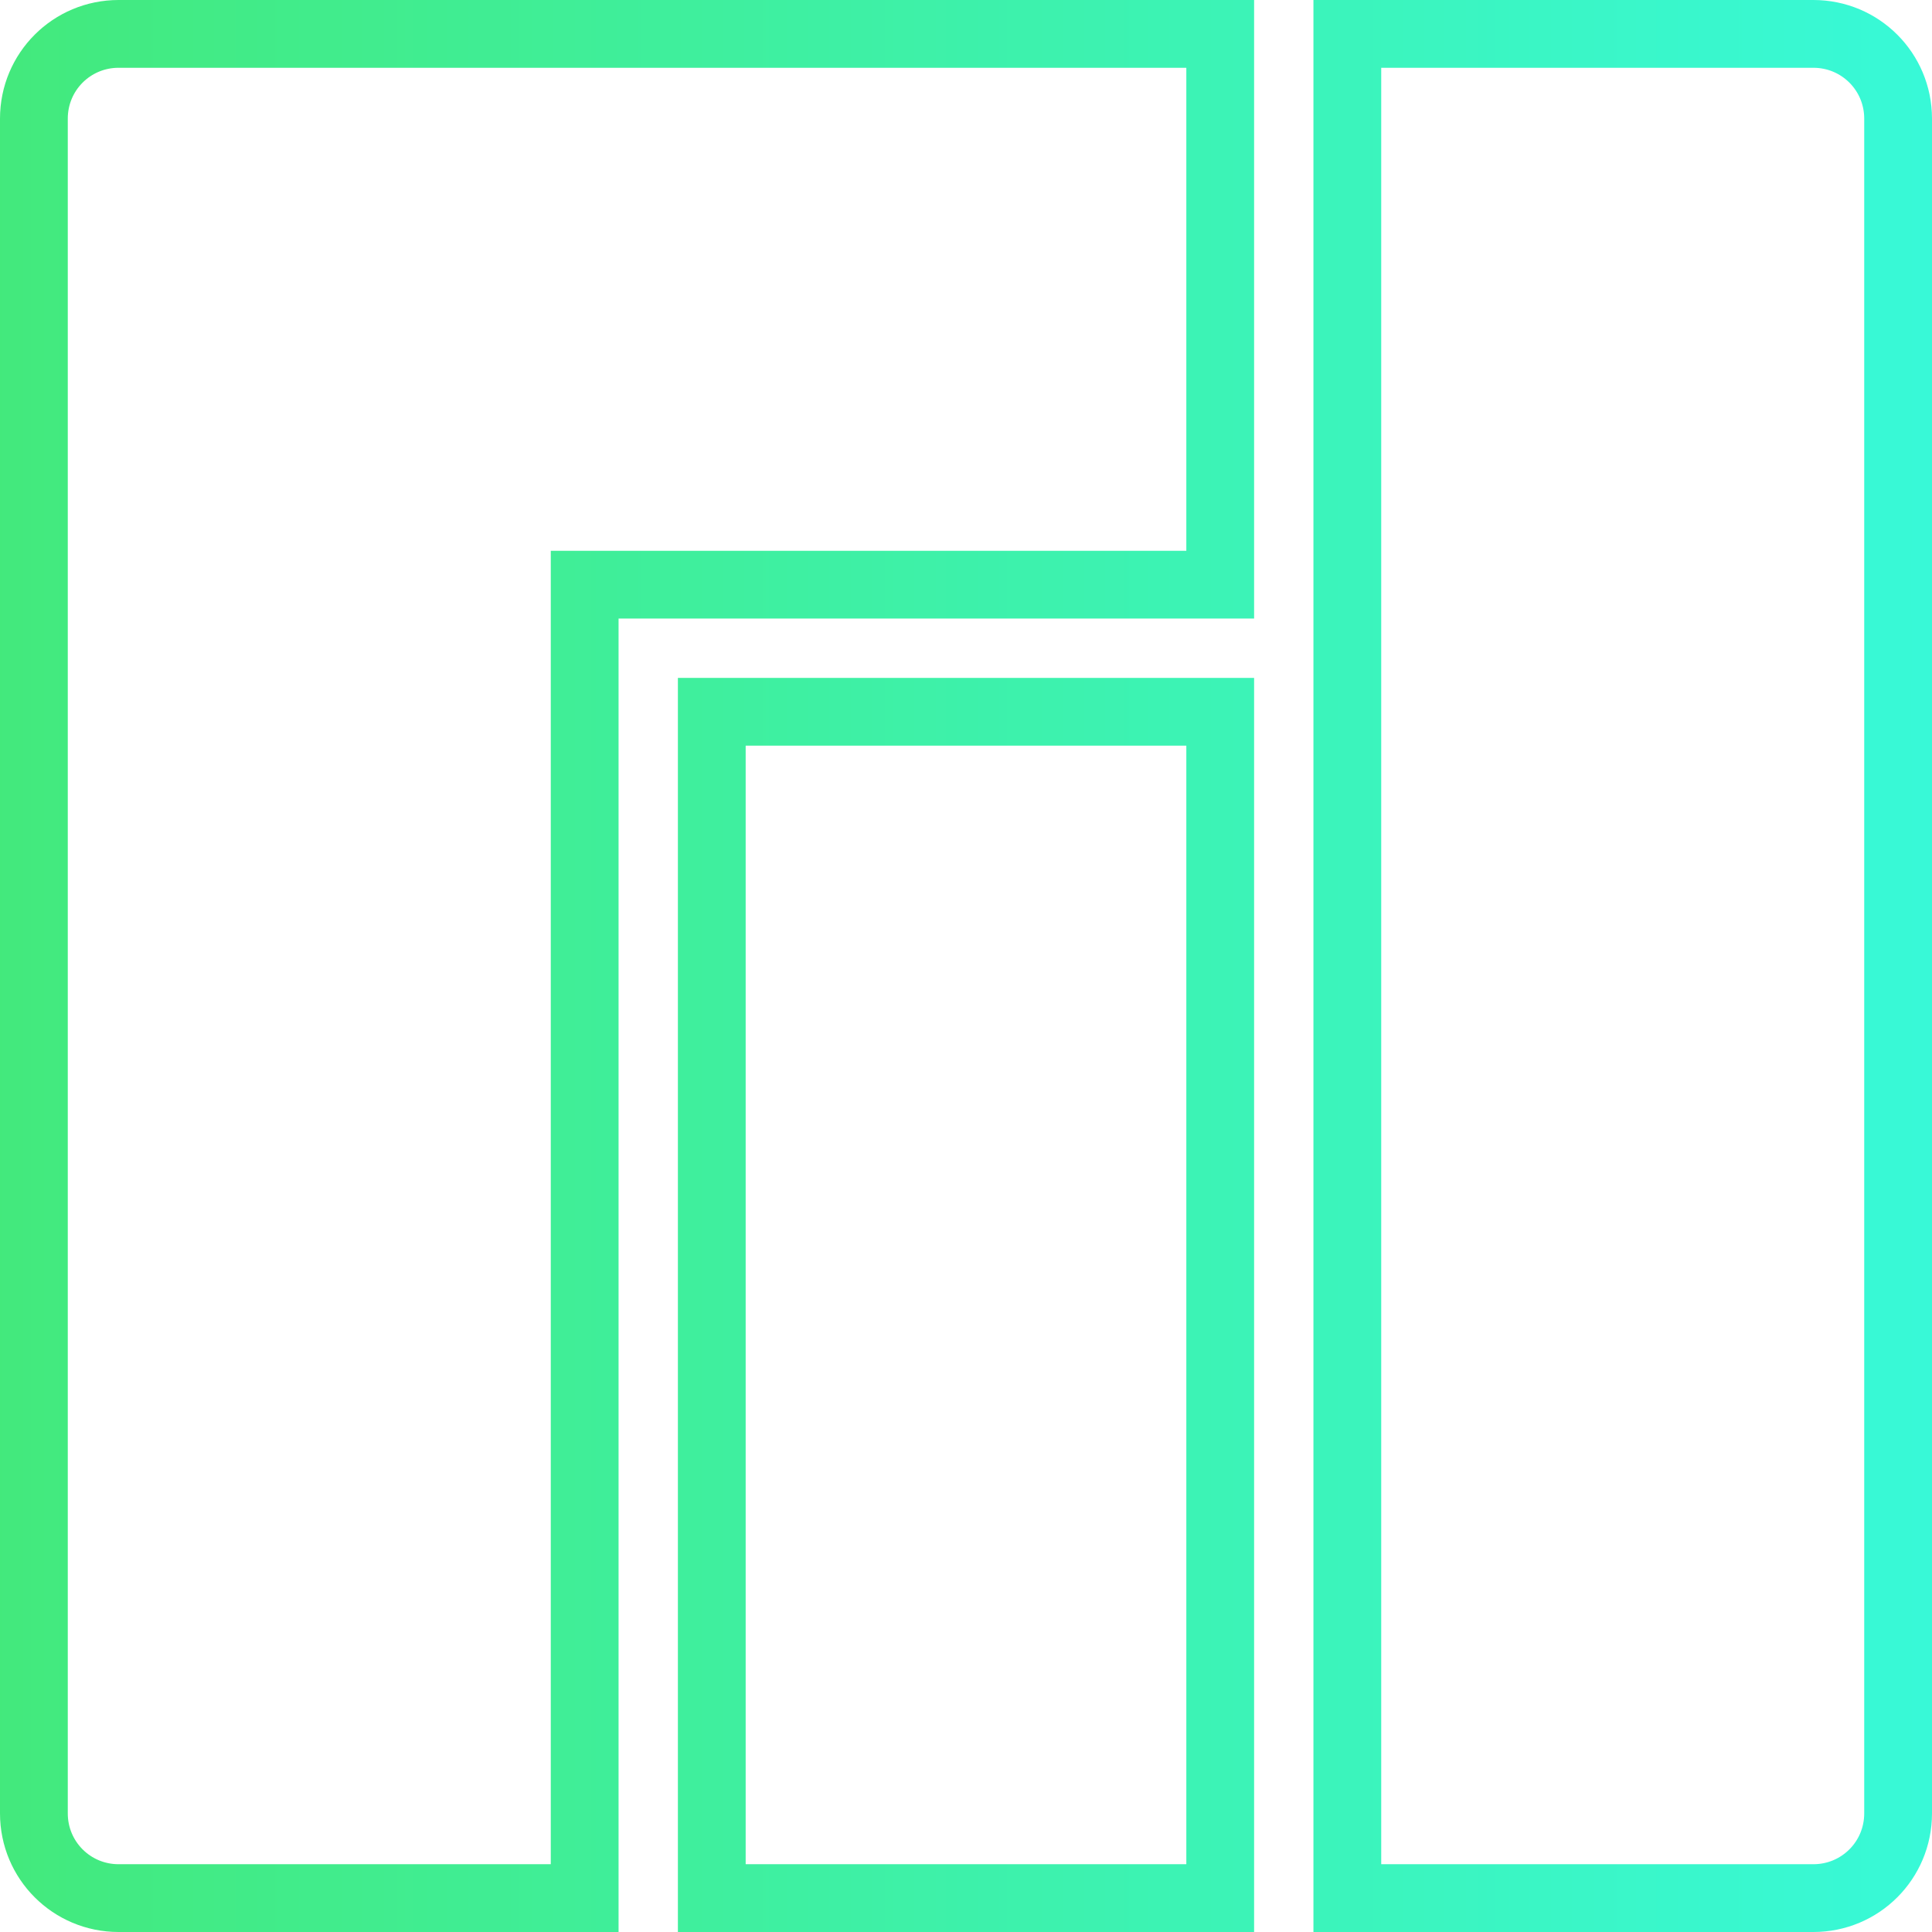
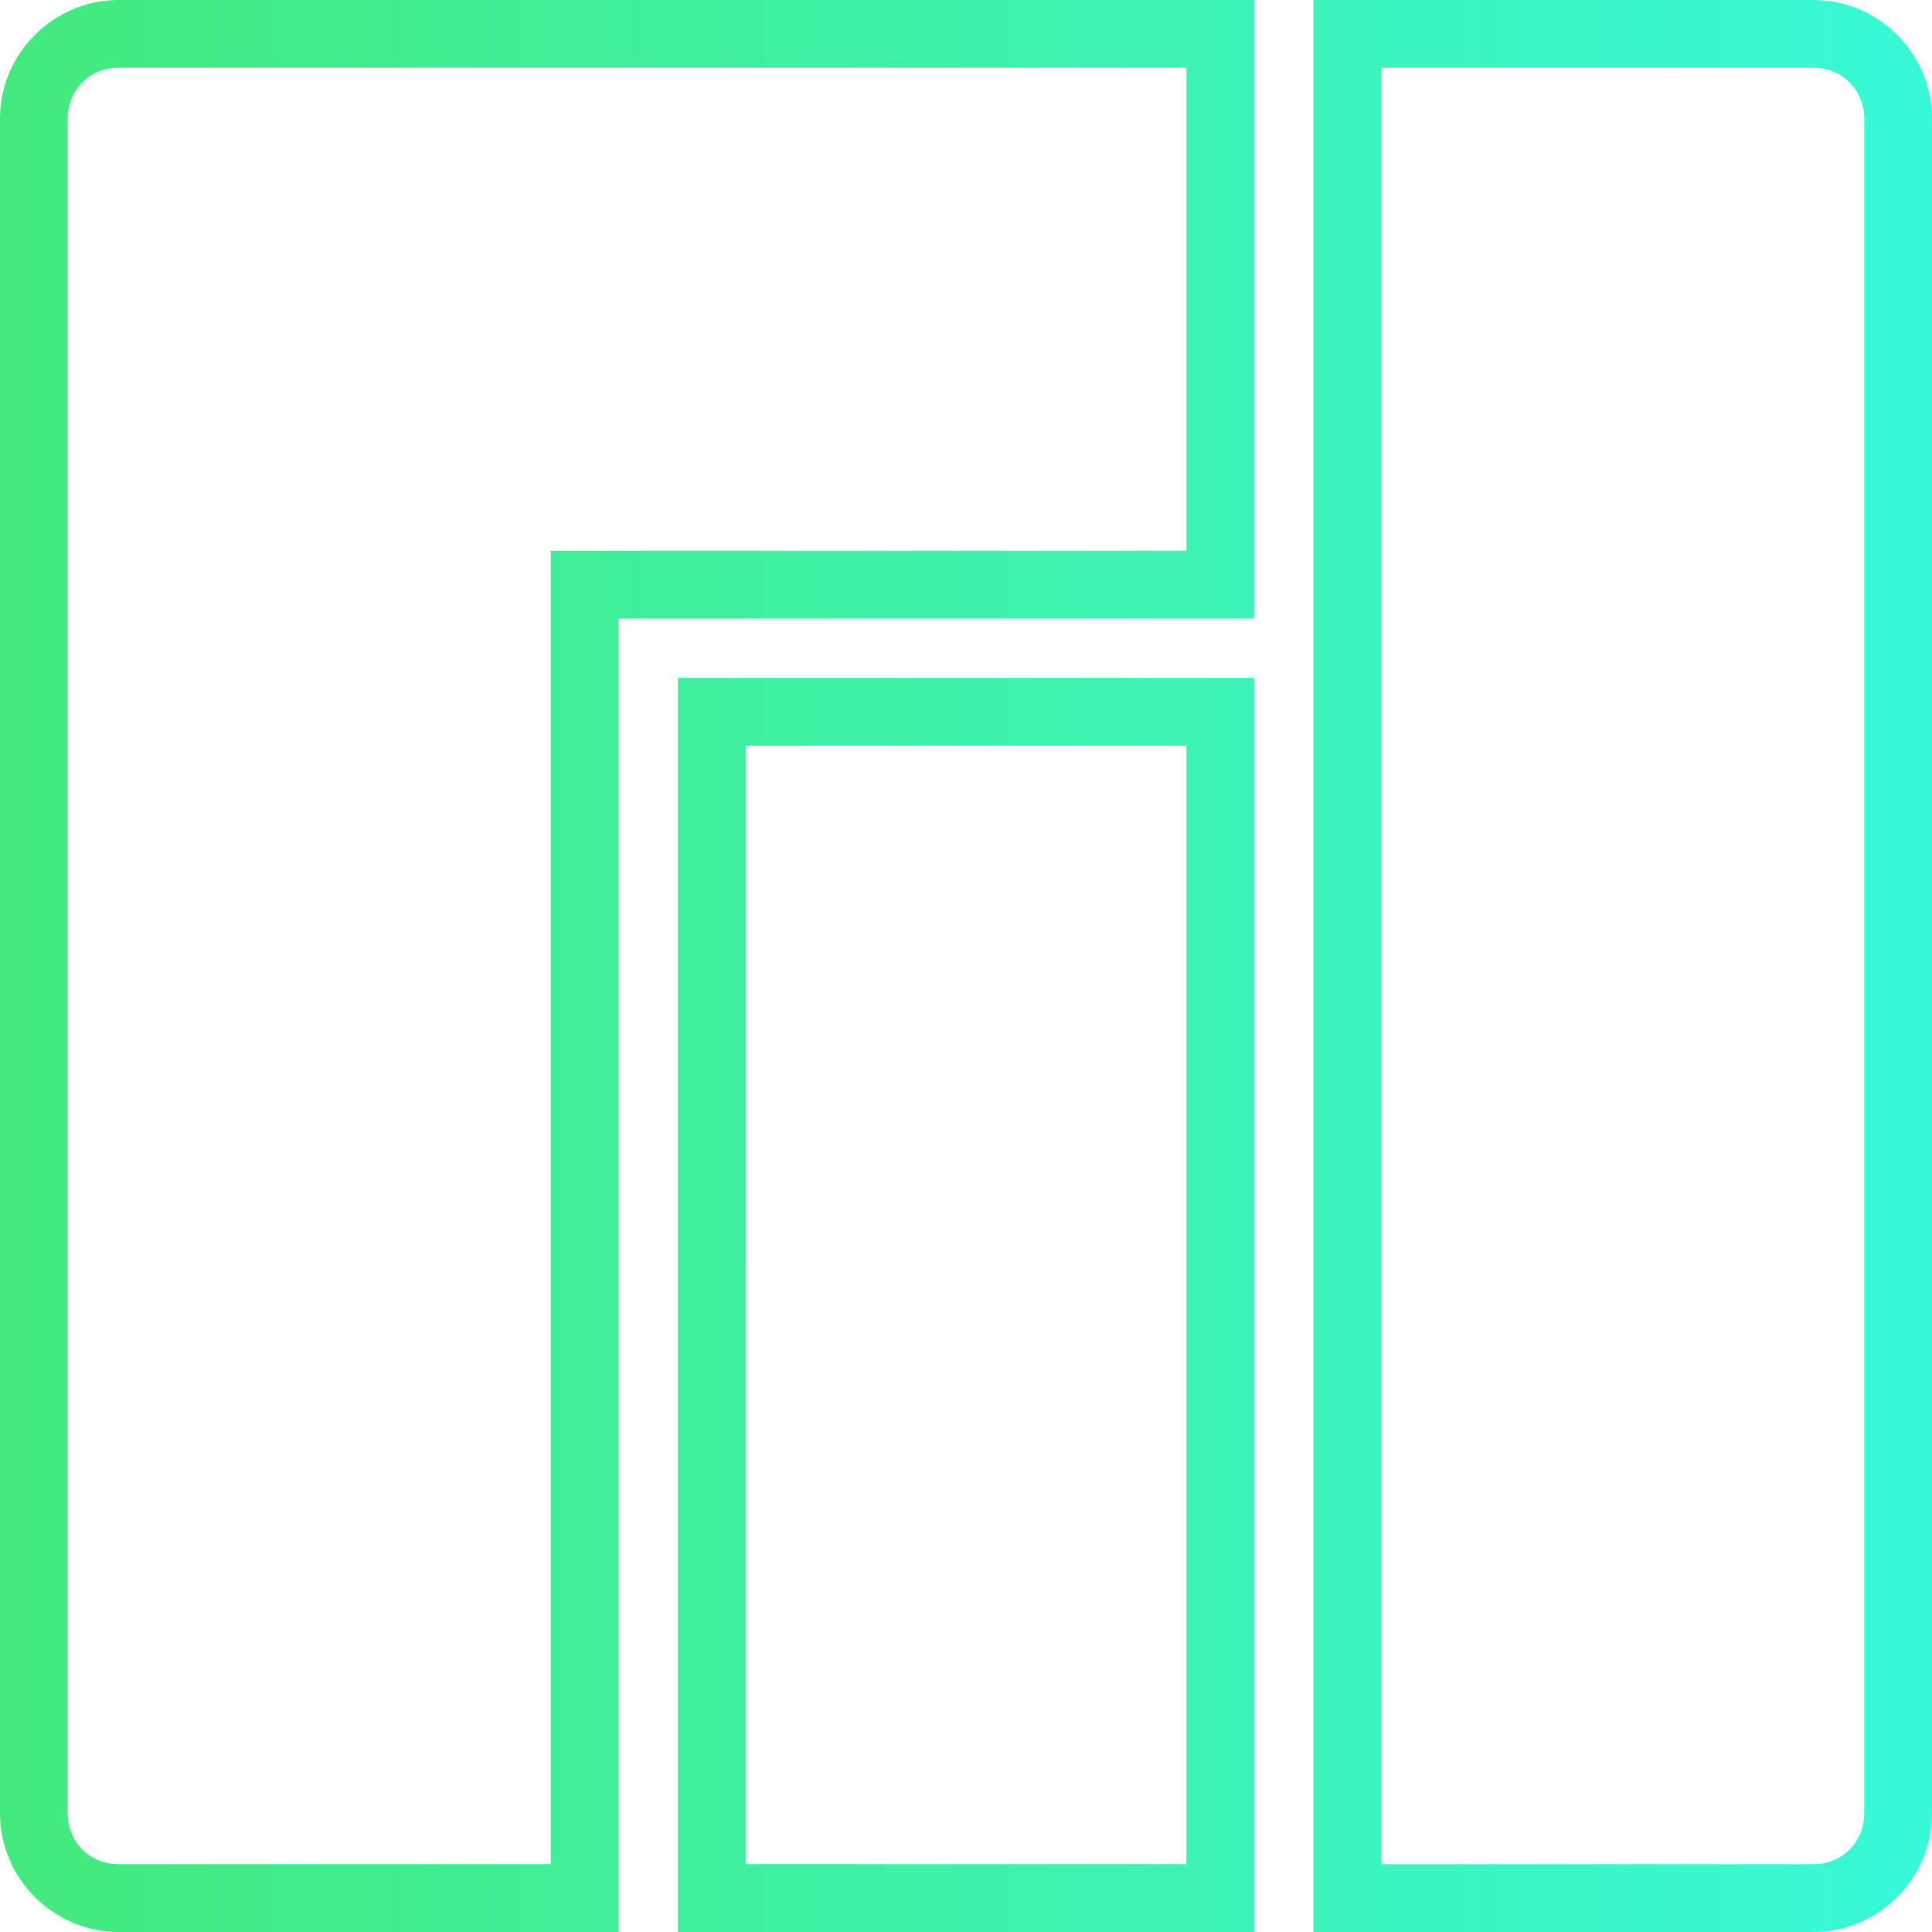
<svg xmlns="http://www.w3.org/2000/svg" xmlns:xlink="http://www.w3.org/1999/xlink" style="isolation:isolate" viewBox="0 0 48 48" width="48pt" height="48pt" version="1.1" id="svg9">
  <defs id="defs13">
    <linearGradient xlink:href="#g" id="linearGradient902" x1="0.5" y1="24" x2="47.5" y2="24" gradientUnits="userSpaceOnUse" gradientTransform="matrix(1.052631,0,0,1.052631,-1.263158,-1.263156)" />
  </defs>
  <linearGradient id="g" x1="20" y1="12" x2="19" y2="50" gradientUnits="userSpaceOnUse">
    <stop offset="0%" stop-color="#43e97b" id="stop2" />
    <stop offset="98%" stop-color="#38f9d7" id="stop4" />
  </linearGradient>
-   <path d="m 0.842,45.053 c 0,1.166 0.939,2.105 2.105,2.105 H 14.526 V 14.526 H 30.316 V 0.842 H 2.947 c -1.166,0 -2.105,0.939 -2.105,2.105 z M 33.474,0.842 V 47.158 h 11.579 c 1.166,0 2.105,-0.939 2.105,-2.105 V 2.947 c 0,-1.166 -0.939,-2.105 -2.105,-2.105 z M 17.684,17.684 V 47.158 H 30.316 V 17.684 Z" fill-rule="evenodd" fill="url(#g)" id="path7" style="fill:none;stroke:url(#linearGradient902);stroke-width:1.684;stroke-dasharray:none" />
+   <path style="color:#000000;fill:url(#linearGradient902);fill-rule:evenodd;-inkscape-stroke:none" d="M 2.947,0 C 1.329,0 0,1.329 0,2.947 V 45.053 C 0,46.671 1.329,48 2.947,48 H 15.369 V 15.369 H 31.158 V 0 Z M 32.631,0 V 0.842 48 H 45.053 C 46.671,48 48,46.671 48,45.053 V 2.947 C 48,1.329 46.671,0 45.053,0 Z M 2.947,1.684 H 29.475 V 13.684 H 13.684 V 46.316 H 2.947 c -0.714,0 -1.264,-0.549 -1.264,-1.264 V 2.947 c 0,-0.714 0.549,-1.264 1.264,-1.264 z m 31.369,0 h 10.736 c 0.714,10e-8 1.264,0.549 1.264,1.264 V 45.053 c 0,0.714 -0.549,1.264 -1.264,1.264 H 34.316 Z M 16.842,16.842 V 17.684 48 H 31.158 V 16.842 Z m 1.684,1.684 H 29.475 V 46.316 H 18.525 Z" id="path7" />
</svg>
